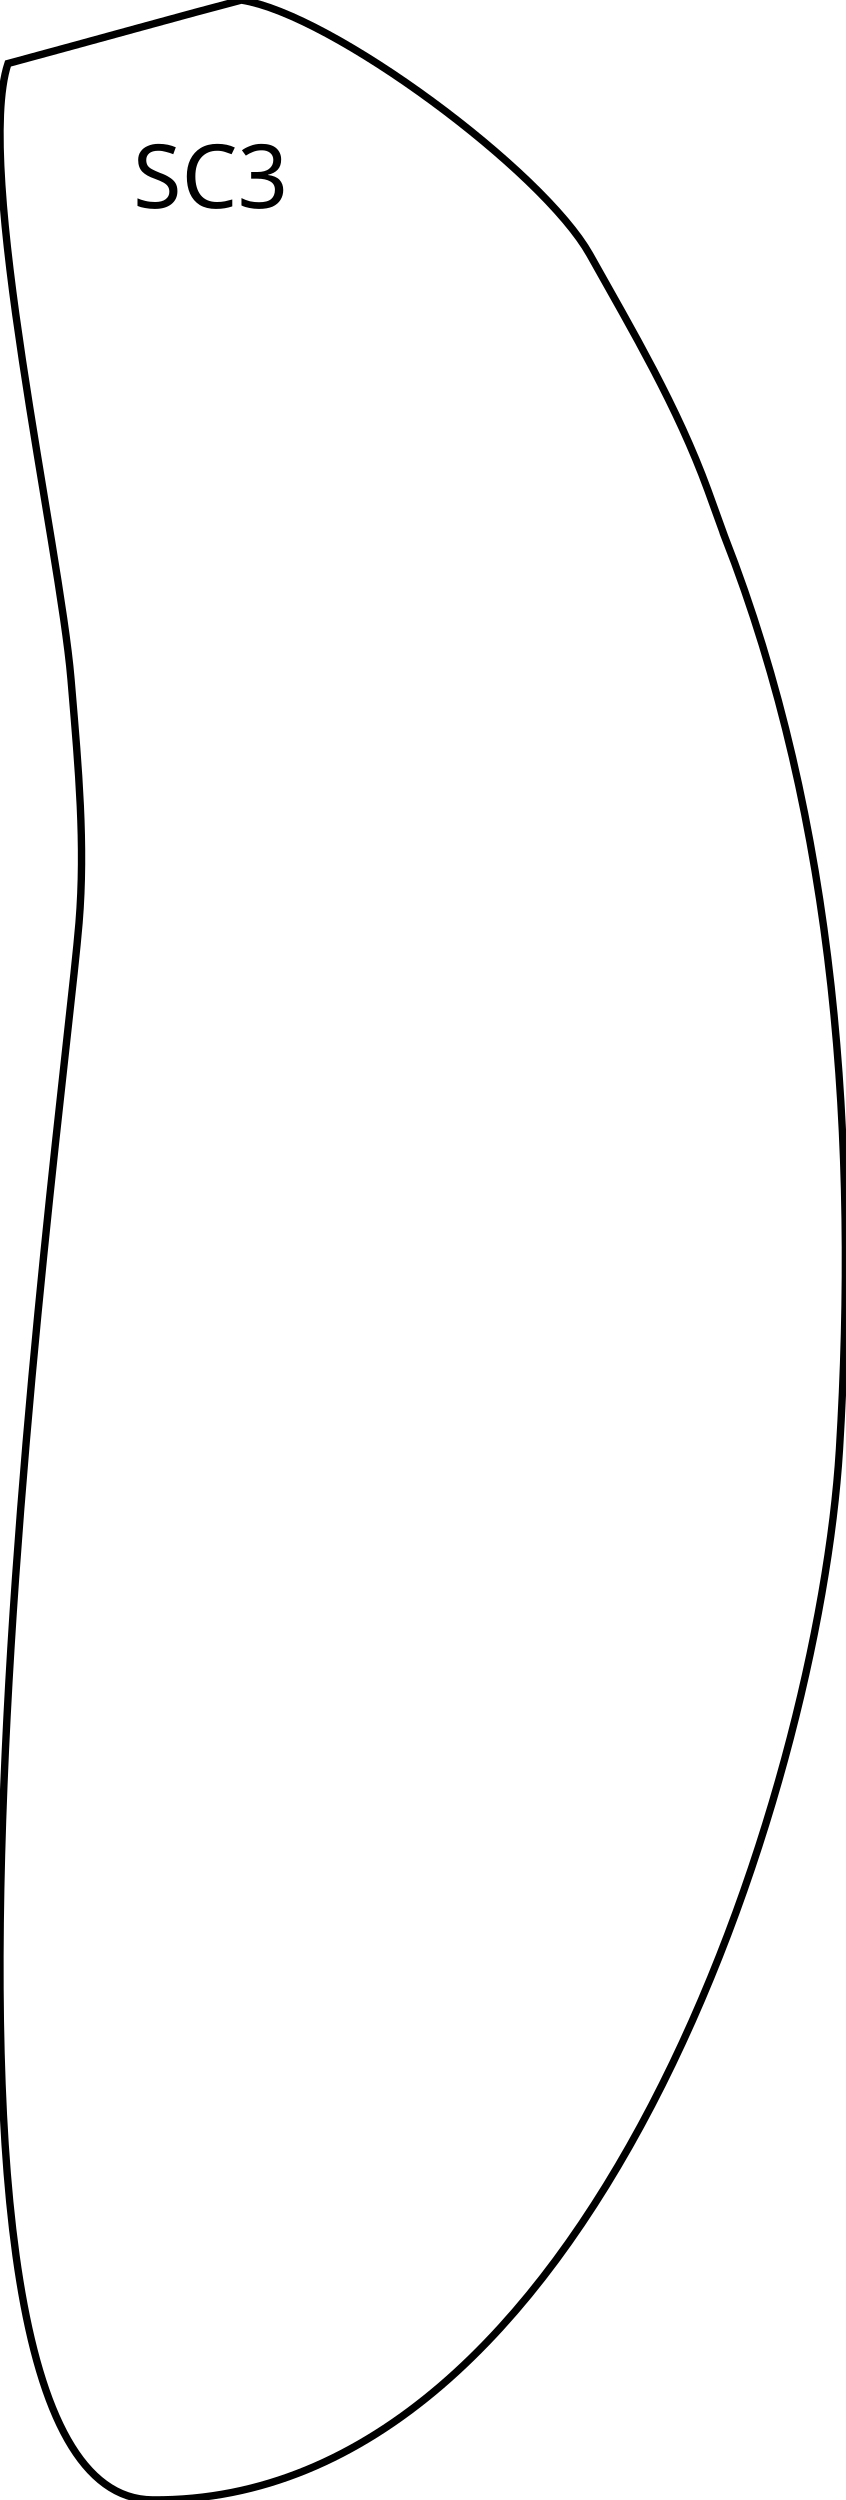
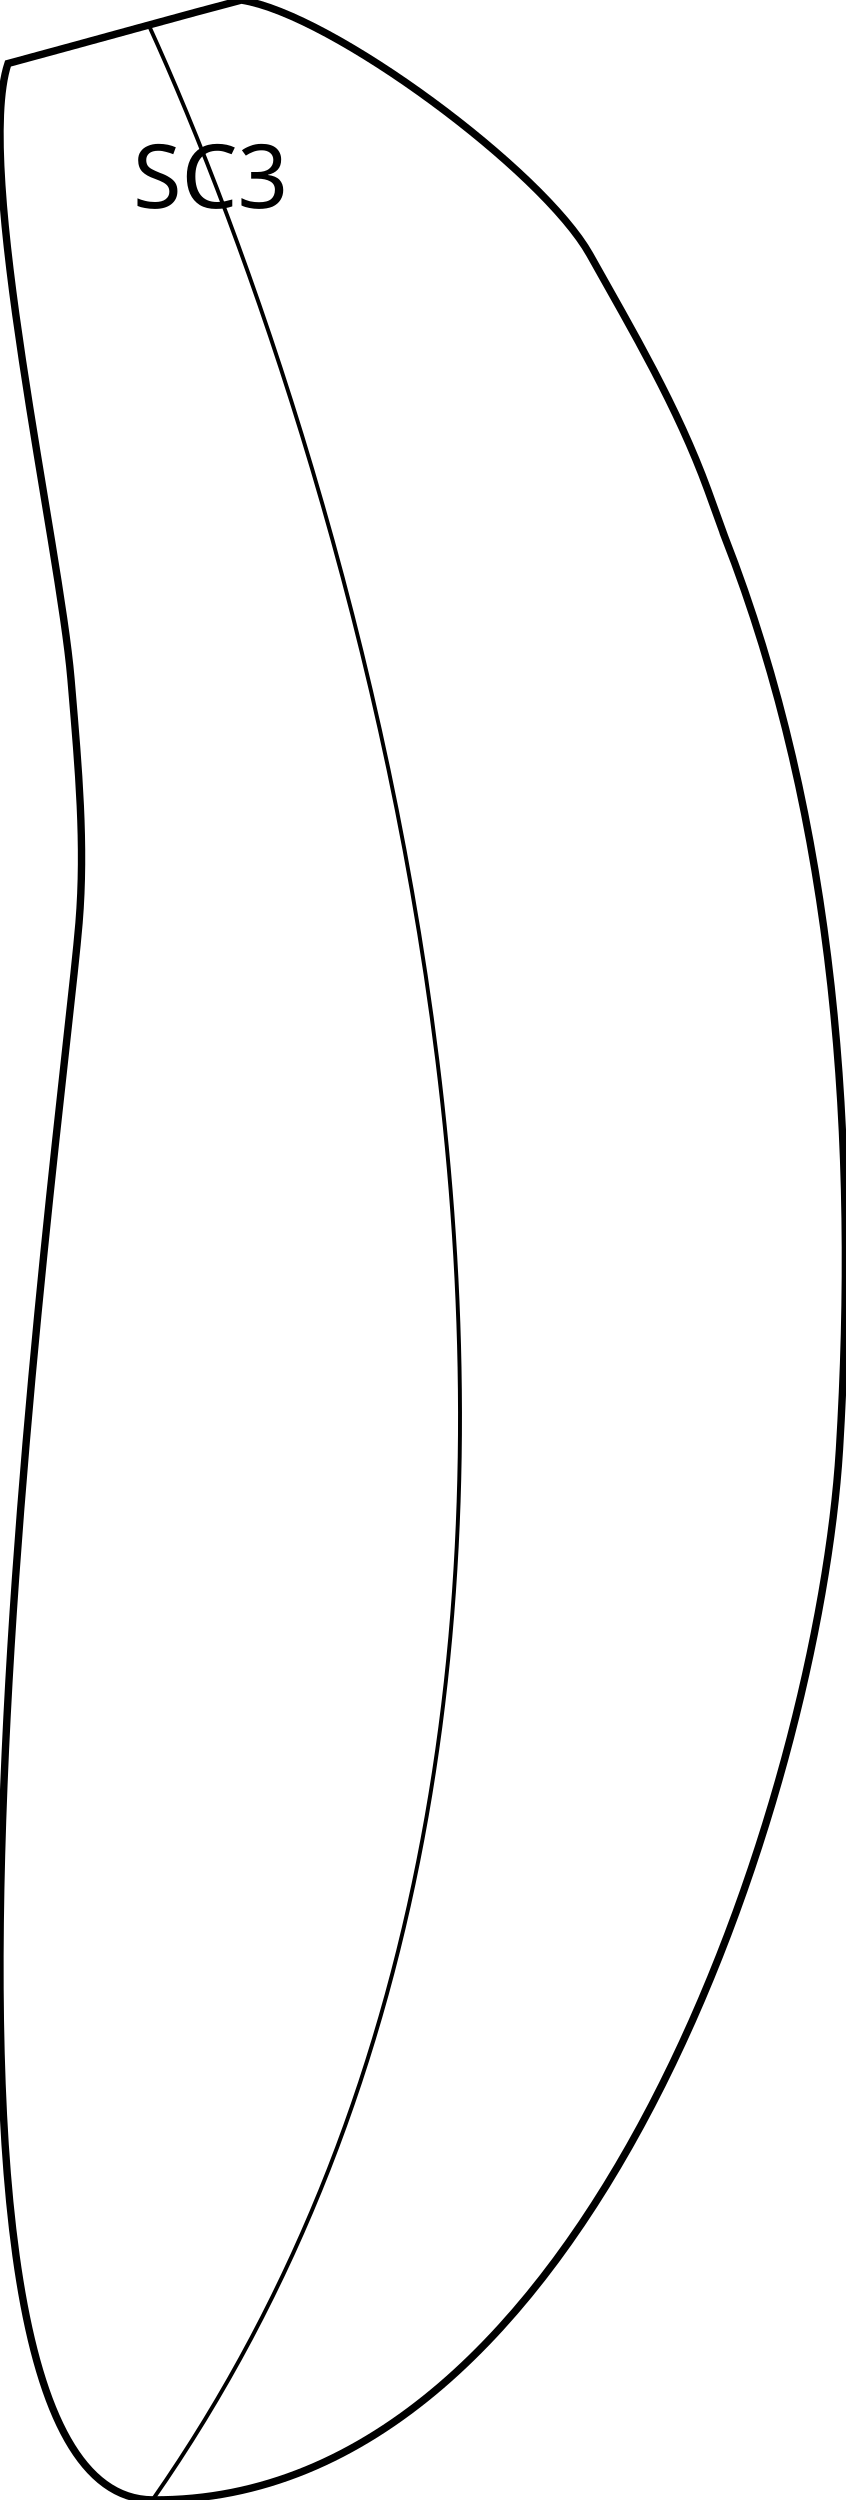
<svg xmlns="http://www.w3.org/2000/svg" width="57.23mm" height="169.24mm" viewBox="8.000 8.000 57.233 169.237" version="1.1" id="svg1">
  <defs id="defs1" />
  <g id="feather" transform="matrix(0.996459,-0.0840806,-0.0840806,-0.996459,-145.9541,545.2046)" data-source="feathers-aggregate.svg">
    <path fill="none" stroke="#000000" stroke-width="0.5" d="m 244.397,482.075 c 5.942,-19.965 5.548,-41.836 2.56,-62.268 -3.387,-23.155 -22.918,-69.676 -52.322,-66.954 -18.997,1.758 1.754,93.335 4.019,106.795 0.881,5.239 0.847,10.545 0.847,15.836 v 0.662 c 0,9.057 -3.648,35.02 -0.747,41.887 5.489,0.994 12.743,2.377 16.102,2.951 6.016,-1.448 19.369,-13.217 22.067,-19.162 2.473,-5.451 5.03,-10.745 6.616,-16.553 0.291,-1.064 0.859,-3.194 0.859,-3.194 z" id="SC3" />
    <text x="168.207" y="-523.13" font-family="sans-serif" font-size="6px" fill="#000000" text-anchor="middle" transform="matrix(0.996459,-0.0840806,-0.0840806,-0.996459,0,0)" id="text1">SC3</text>
+     <path style="fill:none;stroke:#000000;stroke-width:0.265px;stroke-linecap:butt;stroke-linejoin:miter;stroke-opacity:1" d="M 18.067,9.691 C 30.965,37.941 58.097,120.271 18.324,177.236" id="path1" transform="matrix(0.996459,-0.0840806,-0.0840806,-0.996459,191.2784,531.0021)" />
  </g>
</svg>
